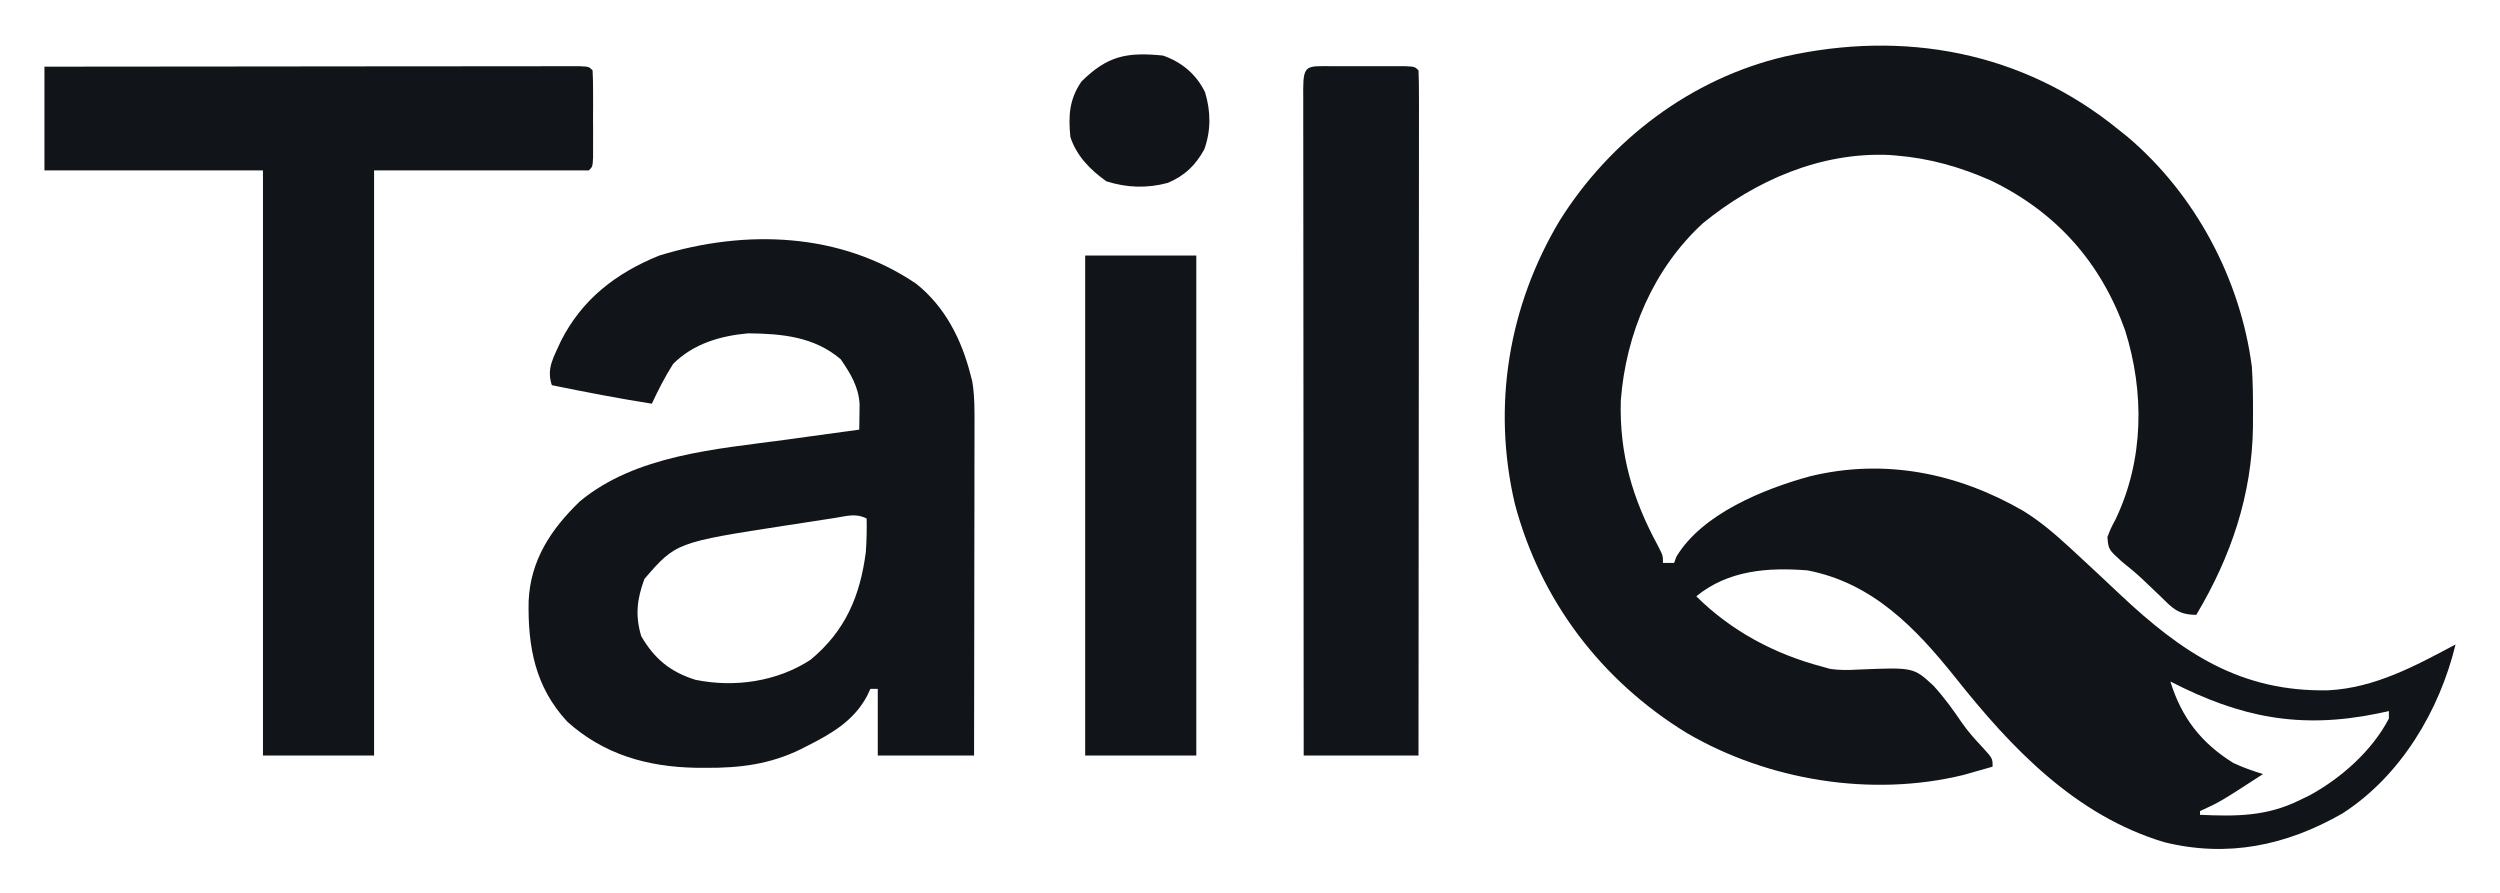
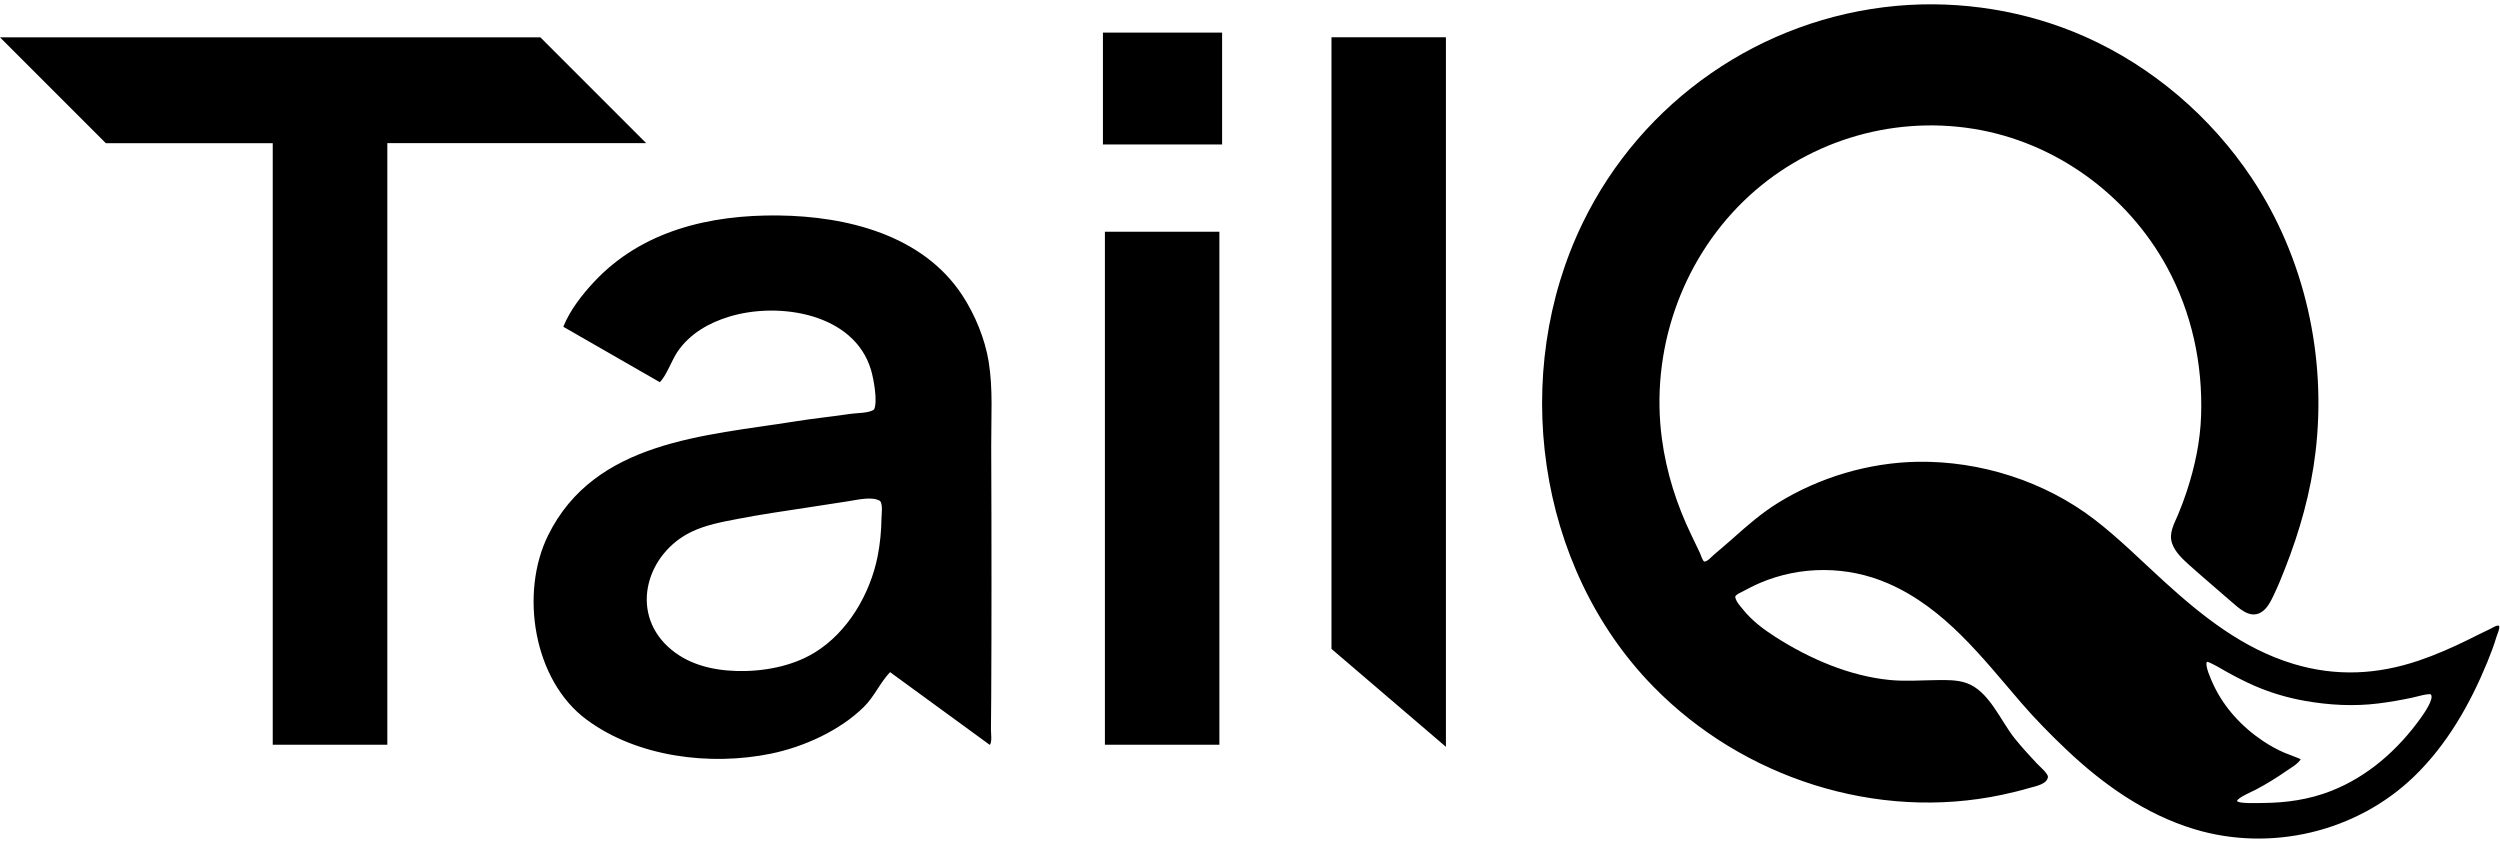
- <svg xmlns="http://www.w3.org/2000/svg" viewBox="0 0 675 241" version="1.1" width="675" height="241">
-   <path d="M0 0 C0.83 0.66 1.66 1.33 2.51 2.01 C20.73 17.46 32.91 40.32 36 64 C36.28 68.28 36.33 72.53 36.31 76.81 C36.31 77.96 36.3 79.11 36.3 80.29 C36.03 98.63 30.38 115.29 21 131 C16.03 131 14.53 129.15 11.19 125.88 C10.12 124.86 9.06 123.85 7.99 122.83 C7.74 122.59 7.74 122.59 6.44 121.35 C4.64 119.66 2.74 118.11 0.81 116.56 C-2.71 113.35 -2.71 113.35 -3 110 C-2.11 107.7 -2.11 107.7 -0.75 105.12 C6.86 89.13 7.04 70.9 1.77 54.17 C-4.8 35.78 -16.84 22.26 -34.44 13.75 C-42.71 10.1 -50.99 7.73 -60 7 C-60.64 6.95 -61.27 6.89 -61.93 6.84 C-80.47 6.04 -98.05 13.73 -112.19 25.25 C-125.63 37.59 -133 55.09 -134.38 73.08 C-134.81 87.55 -131.22 99.72 -124.39 112.3 C-123 115 -123 115 -123 117 C-122.01 117 -121.02 117 -120 117 C-119.8 116.45 -119.6 115.9 -119.39 115.34 C-112.44 103.69 -95.68 97 -83.38 93.62 C-63.22 88.69 -43.52 92.68 -25.77 102.91 C-21.08 105.79 -17.04 109.28 -13 113 C-12.42 113.53 -11.84 114.07 -11.24 114.62 C-7.38 118.18 -3.55 121.77 0.28 125.38 C17.1 141.23 32.92 151.87 56.63 151.38 C69.14 150.76 80.14 144.8 91 139 C86.66 156.95 76.12 174.6 60.38 184.68 C45.24 193.32 29.42 196.62 12.31 192.38 C-11.59 185.19 -28.87 167.08 -44 148 C-54.68 134.64 -66.35 122.38 -84 119 C-94.71 118.16 -105.4 118.96 -114 126 C-104.54 135.4 -92.84 141.61 -80 145 C-79.63 145.1 -79.63 145.1 -77.79 145.62 C-75.18 145.97 -72.99 145.94 -70.38 145.79 C-55.37 145.16 -55.37 145.16 -49.98 150.12 C-47.11 153.26 -44.65 156.65 -42.27 160.17 C-40.6 162.57 -38.68 164.68 -36.69 166.81 C-34 169.76 -34 169.76 -34 172 C-35.69 172.48 -37.37 172.96 -39.06 173.44 C-40 173.7 -40.94 173.97 -41.91 174.25 C-66.75 180.31 -94.69 175.72 -116.62 162.88 C-139.65 148.74 -156.08 127.15 -163 101 C-169.18 74.58 -164.7 47.62 -150.86 24.52 C-137.18 2.7 -115.36 -13.79 -90.19 -19.72 C-57.95 -26.96 -25.93 -21.13 0 0 Z M14 149 C17.01 158.75 22.3 165.6 31 171 C33.66 172.24 36.19 173.13 39 174 C27.48 181.48 27.48 181.48 22 184 C22 184.33 22 184.66 22 185 C31.79 185.44 40.02 185.46 49 181 C49.83 180.6 50.66 180.2 51.51 179.79 C60.05 175.16 68.49 167.7 73 159 C73 158.34 73 157.68 73 157 C71.97 157.22 70.95 157.43 69.89 157.66 C48.98 161.93 32.84 158.71 14 149 Z " fill="#111418" transform="translate(572,35)" />
-   <path d="M0 0 C5.09 1.78 9 5.04 11.37 9.92 C12.93 15.07 12.99 20.27 11.15 25.34 C8.76 29.68 5.88 32.43 1.31 34.38 C-4.32 35.89 -9.78 35.71 -15.31 33.94 C-19.68 30.79 -23.28 27.16 -25 22 C-25.56 16.31 -25.33 11.83 -22 7 C-15.02 0.12 -9.87 -1 0 0 Z " fill="#111418" transform="translate(314,15)" />
-   <path d="M0 0 C19.15 -0.02 38.3 -0.04 57.45 -0.05 C66.34 -0.06 75.23 -0.06 84.12 -0.08 C91.87 -0.09 99.61 -0.09 107.36 -0.09 C111.46 -0.1 115.57 -0.1 119.67 -0.11 C123.53 -0.11 127.39 -0.11 131.25 -0.11 C132.67 -0.11 134.09 -0.12 135.51 -0.12 C137.44 -0.12 139.37 -0.12 141.3 -0.12 C142.38 -0.12 143.47 -0.12 144.58 -0.12 C147 0 147 0 148 1 C148.1 2.91 148.13 4.83 148.13 6.75 C148.13 7.92 148.14 9.08 148.14 10.28 C148.13 11.51 148.13 12.74 148.12 14 C148.13 15.23 148.13 16.45 148.14 17.72 C148.14 18.3 148.14 18.3 148.13 21.25 C148.13 22.33 148.13 23.41 148.13 24.52 C148 27 148 27 147 28 C127.86 28 108.72 28 89 28 C89 80.14 89 132.28 89 186 C79.1 186 69.2 186 59 186 C59 133.86 59 81.72 59 28 C39.53 28 20.06 28 0 28 C0 18.76 0 9.52 0 0 Z " fill="#111418" transform="translate(12,18)" />
-   <path d="M0 0 C1.3 -0 2.6 -0 3.94 -0 C4.28 -0 4.28 -0 6 0 C8.09 0.01 10.17 0 12.25 -0 C12.9 -0 12.9 -0 16.19 0 C17.39 0 18.59 0 19.83 0 C22.59 0.13 22.59 0.13 23.59 1.13 C23.69 3.52 23.72 5.89 23.71 8.28 C23.71 9.03 23.72 9.79 23.72 10.57 C23.72 13.12 23.71 15.68 23.71 18.23 C23.71 20.05 23.71 21.87 23.71 23.7 C23.71 28.66 23.7 33.63 23.7 38.59 C23.69 43.77 23.69 48.96 23.69 54.14 C23.68 63.96 23.68 73.78 23.67 83.6 C23.65 94.78 23.65 105.96 23.64 117.13 C23.63 140.13 23.62 163.13 23.59 186.13 C13.36 186.13 3.13 186.13 -7.41 186.13 C-7.43 162.03 -7.45 137.93 -7.46 113.82 C-7.46 102.63 -7.47 91.44 -7.48 80.25 C-7.49 70.5 -7.5 60.75 -7.5 51 C-7.5 45.83 -7.5 40.67 -7.51 35.5 C-7.52 30.64 -7.52 25.79 -7.52 20.93 C-7.52 19.14 -7.52 17.35 -7.53 15.57 C-7.53 13.14 -7.53 10.71 -7.53 8.28 C-7.53 7.56 -7.53 6.84 -7.54 6.1 C-7.51 -0.5 -6.39 0.01 0 0 Z " fill="#111418" transform="translate(359.4062,17.86719)" />
-   <path d="M0 0 C7.71 6.18 12.13 14.9 14.56 24.34 C14.74 25.01 14.91 25.68 15.09 26.37 C15.76 30.56 15.69 34.67 15.68 38.9 C15.68 39.86 15.68 40.82 15.68 41.8 C15.68 44.96 15.67 48.11 15.66 51.27 C15.66 53.46 15.66 55.65 15.66 57.84 C15.65 63.59 15.64 69.35 15.63 75.11 C15.62 80.99 15.62 86.87 15.61 92.75 C15.6 104.28 15.58 115.81 15.56 127.34 C6.98 127.34 -1.6 127.34 -10.44 127.34 C-10.44 121.4 -10.44 115.46 -10.44 109.34 C-11.1 109.34 -11.76 109.34 -12.44 109.34 C-12.71 109.93 -12.99 110.53 -13.27 111.14 C-16.83 117.87 -22.72 121.31 -29.31 124.65 C-29.97 124.99 -30.63 125.33 -31.31 125.67 C-39.59 129.69 -47.62 130.71 -56.75 130.65 C-57.67 130.65 -58.6 130.64 -59.55 130.64 C-72.56 130.4 -84.36 127.1 -94.25 118.21 C-102.98 108.82 -104.93 97.95 -104.71 85.68 C-104.23 74.58 -98.67 66.23 -90.88 58.71 C-75.79 46.19 -54.11 44.61 -35.44 42.09 C-33.49 41.82 -31.54 41.55 -29.59 41.28 C-24.87 40.62 -20.15 39.98 -15.44 39.34 C-15.41 37.9 -15.4 36.46 -15.38 35.02 C-15.37 34.22 -15.36 33.42 -15.35 32.59 C-15.53 27.9 -17.83 24.14 -20.44 20.34 C-27.63 14.22 -36.3 13.44 -45.44 13.34 C-52.97 14.01 -60.25 16.16 -65.69 21.59 C-67.89 25.05 -69.71 28.63 -71.44 32.34 C-80.49 30.91 -89.46 29.18 -98.44 27.34 C-99.97 22.75 -97.91 19.78 -96.02 15.48 C-90.31 4.14 -81.07 -2.96 -69.44 -7.66 C-46.17 -14.82 -20.49 -13.96 0 0 Z M-22.11 63.2 C-22.78 63.3 -23.45 63.4 -24.14 63.51 C-25.57 63.73 -27.01 63.95 -28.44 64.18 C-30.57 64.52 -32.71 64.84 -34.84 65.16 C-64.92 69.8 -64.92 69.8 -73.44 79.65 C-75.45 85.05 -75.98 89.54 -74.31 95.09 C-70.79 101.2 -66.4 104.81 -59.62 106.9 C-49.08 109.03 -37.64 107.39 -28.61 101.49 C-19.21 93.74 -15.18 84.24 -13.66 72.35 C-13.44 69.33 -13.39 66.36 -13.44 63.34 C-16.46 61.83 -18.79 62.69 -22.11 63.2 Z " fill="#111418" transform="translate(247.4375,76.66016)" />
-   <path d="M0 0 C9.9 0 19.8 0 30 0 C30 44.55 30 89.1 30 135 C20.1 135 10.2 135 0 135 C0 90.45 0 45.9 0 0 Z " fill="#111418" transform="translate(293,69)" />
+ <svg xmlns="http://www.w3.org/2000/svg" viewBox="0 0 938.09 319.82" width="938.09" height="319.82">
+   <path fill="currentColor" fill-rule="evenodd" d="M413.86 12.24L413.86 54.21L458.58 54.21L458.58 12.24L413.86 12.24ZM0 14.01L39.72 53.73L102.34 53.73L102.34 279.46L145.34 279.46L145.34 53.72L242.48 53.72L202.77 14.01L0 14.01ZM499.62 13.98L499.62 243.49L542.56 280.23L542.56 13.98L499.62 13.98ZM211.37 122.61L247.57 143.4C249.95 141.21 252.12 135.06 254.23 131.96C258.83 125.23 265.95 121.16 273.62 118.82C292.23 113.13 320.56 117.52 326.85 138.86C327.8 142.07 329.41 150.63 327.99 153.63C326.24 155.08 321.5 154.94 319.23 155.28C312.32 156.32 305.36 157 298.46 158.11C264.5 163.56 223.2 165.38 205.68 200.85C194.98 222.52 200.13 255.24 220.09 270.02C239.1 284.1 266.49 287.48 289.33 282.79C301.62 280.26 315.16 274.14 324.17 265.24C328.12 261.35 330.23 256.14 333.99 252.21L371.42 279.52C372.34 278.24 371.82 275.16 371.84 273.59C371.89 269.6 371.92 265.61 371.94 261.61C372.02 247.61 372.04 233.61 372.04 219.61C372.04 202.11 372.02 184.61 371.94 167.11C371.89 156.76 372.66 145.91 370.98 135.66C369.58 127.09 365.82 118 361.06 110.76C346.2 88.11 317.64 81.14 292.08 80.85C266.54 80.56 240.95 86.47 222.91 105.77C218.38 110.61 213.87 116.42 211.37 122.61ZM414.6 86.96L414.6 279.46L457.56 279.46L457.56 86.96L414.6 86.96ZM330.27 188C327.37 186.15 321.7 187.56 318.51 188.05C313.25 188.86 307.99 189.69 302.73 190.48C294.19 191.78 285.6 193.02 277.12 194.66C271.07 195.83 265.04 196.88 259.44 199.57C242.87 207.55 236.14 229.21 250.66 242.68C257.68 249.19 267.03 251.51 276.37 251.78C286.27 252.05 297.06 250.11 305.6 244.92C318.1 237.31 326.5 222.9 329.31 208.77C330.25 204.05 330.7 199.21 330.77 194.4C330.79 192.66 331.32 189.45 330.27 188ZM768.47 291.42C768.35 290.11 765.19 287.44 764.19 286.36C761.38 283.37 758.61 280.33 756.03 277.13C750.66 270.48 746.35 259.13 737.72 256.24C734.21 255.06 730.3 255.16 726.63 255.2C720.87 255.26 715.04 255.72 709.28 255.17C693.99 253.71 678.95 247.16 666.12 238.95C661.63 236.08 657.37 232.85 654.01 228.67C652.96 227.37 651.36 225.67 651.1 223.95C651.4 223 653.17 222.35 654.01 221.9C656.07 220.8 658.13 219.72 660.28 218.8C675.6 212.2 693.22 212.28 708.46 218.91C729.75 228.17 743.69 246.62 758.43 263.71C763.73 269.85 769.45 275.66 775.34 281.24C789.12 294.32 805.06 305.59 823.42 311.14C852.14 319.82 884.39 312.18 905.98 291.24C918.2 279.39 926.85 264.23 933.27 248.59C934.58 245.4 935.82 242.16 936.8 238.85C937.13 237.75 938.09 235.94 937.75 234.81C936.91 234.42 934.96 235.75 934.15 236.12C931.36 237.42 928.62 238.83 925.86 240.19C919.91 243.1 913.83 245.78 907.54 247.9C891.95 253.16 876.6 253.9 860.78 249.18C841.72 243.49 826.35 231.2 811.87 218.02C803.33 210.25 795.09 201.97 785.92 194.93C767.2 180.55 742.99 172.89 719.5 173.28C701.27 173.58 682.67 179.11 667.16 188.71C661.01 192.52 655.62 197.22 650.24 202.02C647.94 204.06 645.59 206.06 643.23 208.05C642.39 208.76 640.59 210.91 639.42 210.71C638.66 209.94 638.32 208.44 637.85 207.45C636.83 205.25 635.77 203.07 634.71 200.88C629.15 189.42 625.29 177.27 623.6 164.62C619.25 132.04 630.62 98.47 654.23 75.5C677 53.36 709.14 43.3 740.47 48.33C771.17 53.25 798.28 72.99 813.12 100.21C822.46 117.35 826.58 136.61 825.93 156.03C825.61 165.66 823.58 175.15 820.58 184.28C819.59 187.29 818.49 190.27 817.25 193.2C815.77 196.68 813.7 200.13 815.08 203.99C816.25 207.25 818.95 209.71 821.44 211.98C824.26 214.56 827.21 217.01 830.09 219.54C832.47 221.64 834.87 223.71 837.29 225.78C840.22 228.27 844.18 232.19 848.32 229.84C850.79 228.44 852.16 225.44 853.33 223C854.86 219.8 856.19 216.5 857.48 213.2C862.99 199.17 867.07 184.69 868.86 169.7C873.12 133.97 864.94 96.85 844.93 66.81C829.64 43.86 807.73 25.07 782.53 13.83C760.46 3.99 735.54 0 711.51 2.21C660.84 6.87 616.13 37.85 593.89 83.64C566.57 139.88 576.32 212.61 620.43 257.67C653.96 291.92 704.18 308.24 751.26 298.23C754.73 297.49 758.18 296.65 761.59 295.65C763.76 295.02 768.3 294.25 768.47 291.42ZM828.1 248.38C827.22 249.67 829.82 255.35 830.5 256.81C834.51 265.47 841.21 272.72 849.1 278.01C851.66 279.73 854.36 281.23 857.19 282.45C858.02 282.8 863.27 284.77 863.31 284.89C862.22 286.71 859.62 288.11 857.92 289.3C854.24 291.86 850.41 294.22 846.45 296.31C845.17 296.98 839.56 299.37 839.43 300.57C839.89 301.62 847.41 301.32 848.95 301.31C857.78 301.26 866.44 300.05 874.71 296.8C888.49 291.39 899.79 281.37 908.34 269.44C909.39 267.98 913.52 262.14 912.14 260.58C911.38 260.08 906.27 261.56 905.07 261.81C900.86 262.7 896.64 263.44 892.37 263.97C883.27 265.1 874.05 264.6 865.04 263.02C858.61 261.89 852.3 260.05 846.29 257.47C842.69 255.91 839.19 254.12 835.76 252.22C834.57 251.56 828.66 248 828.1 248.38Z" />
</svg>
